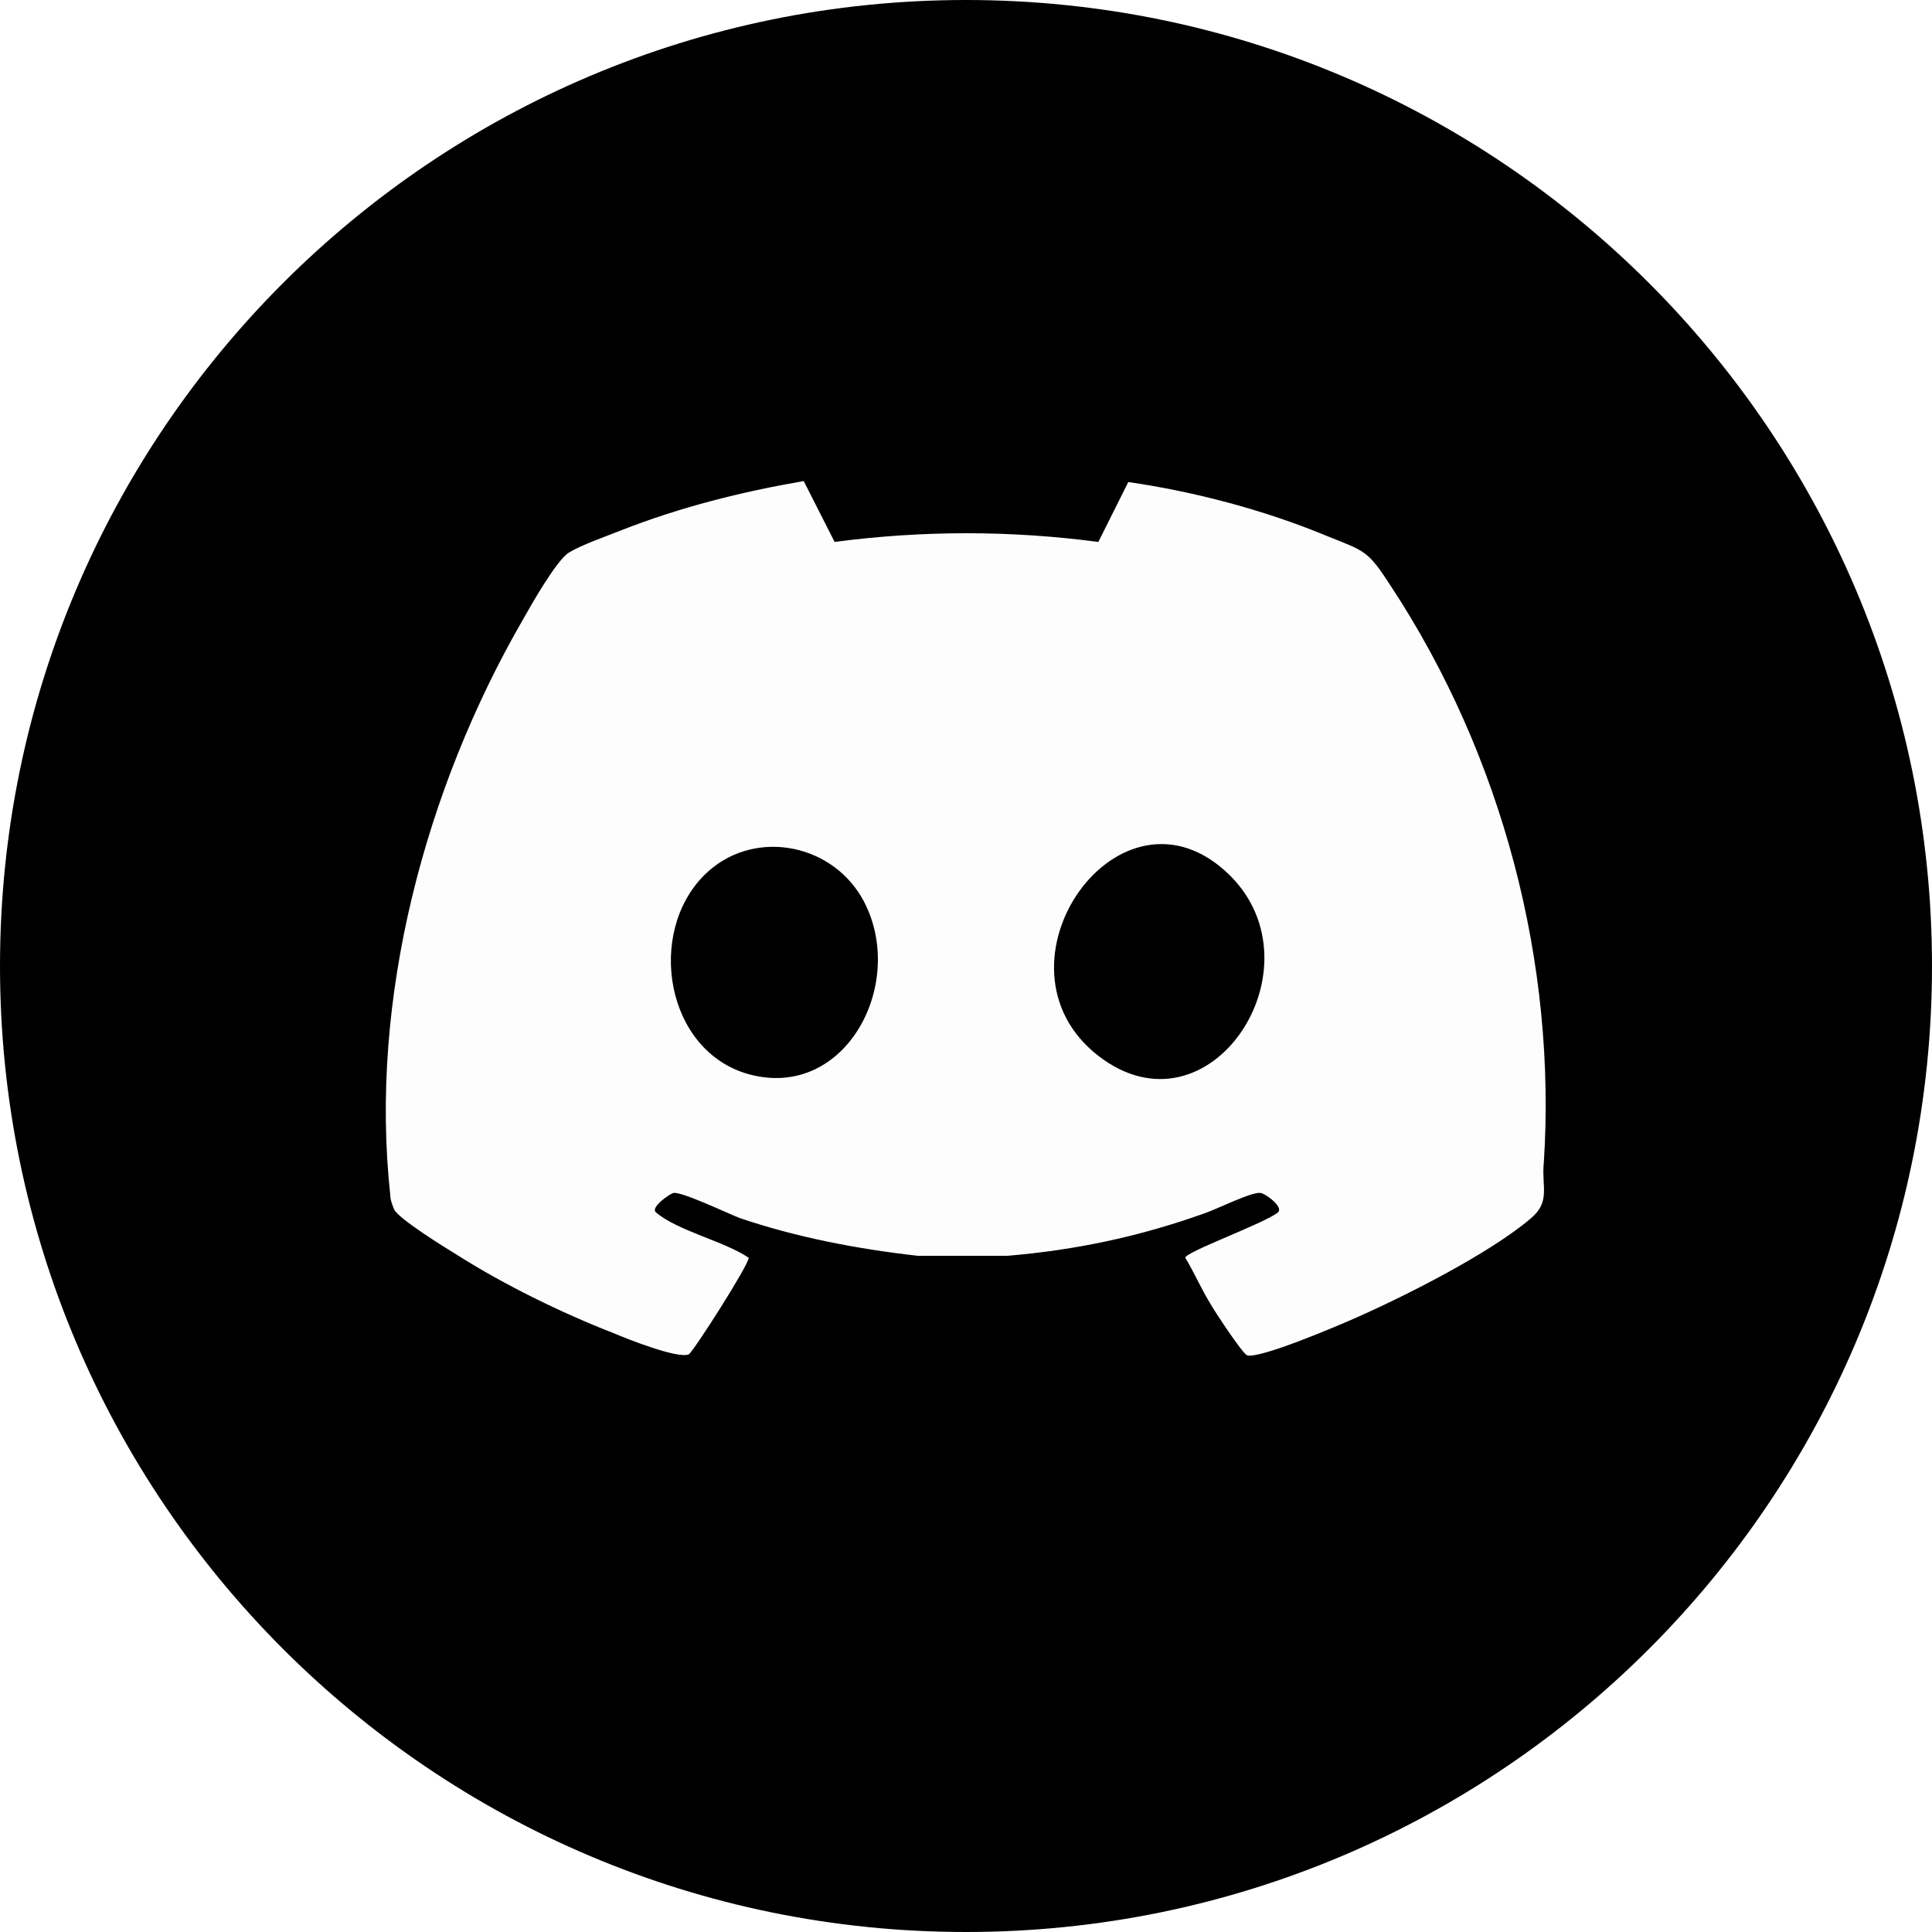
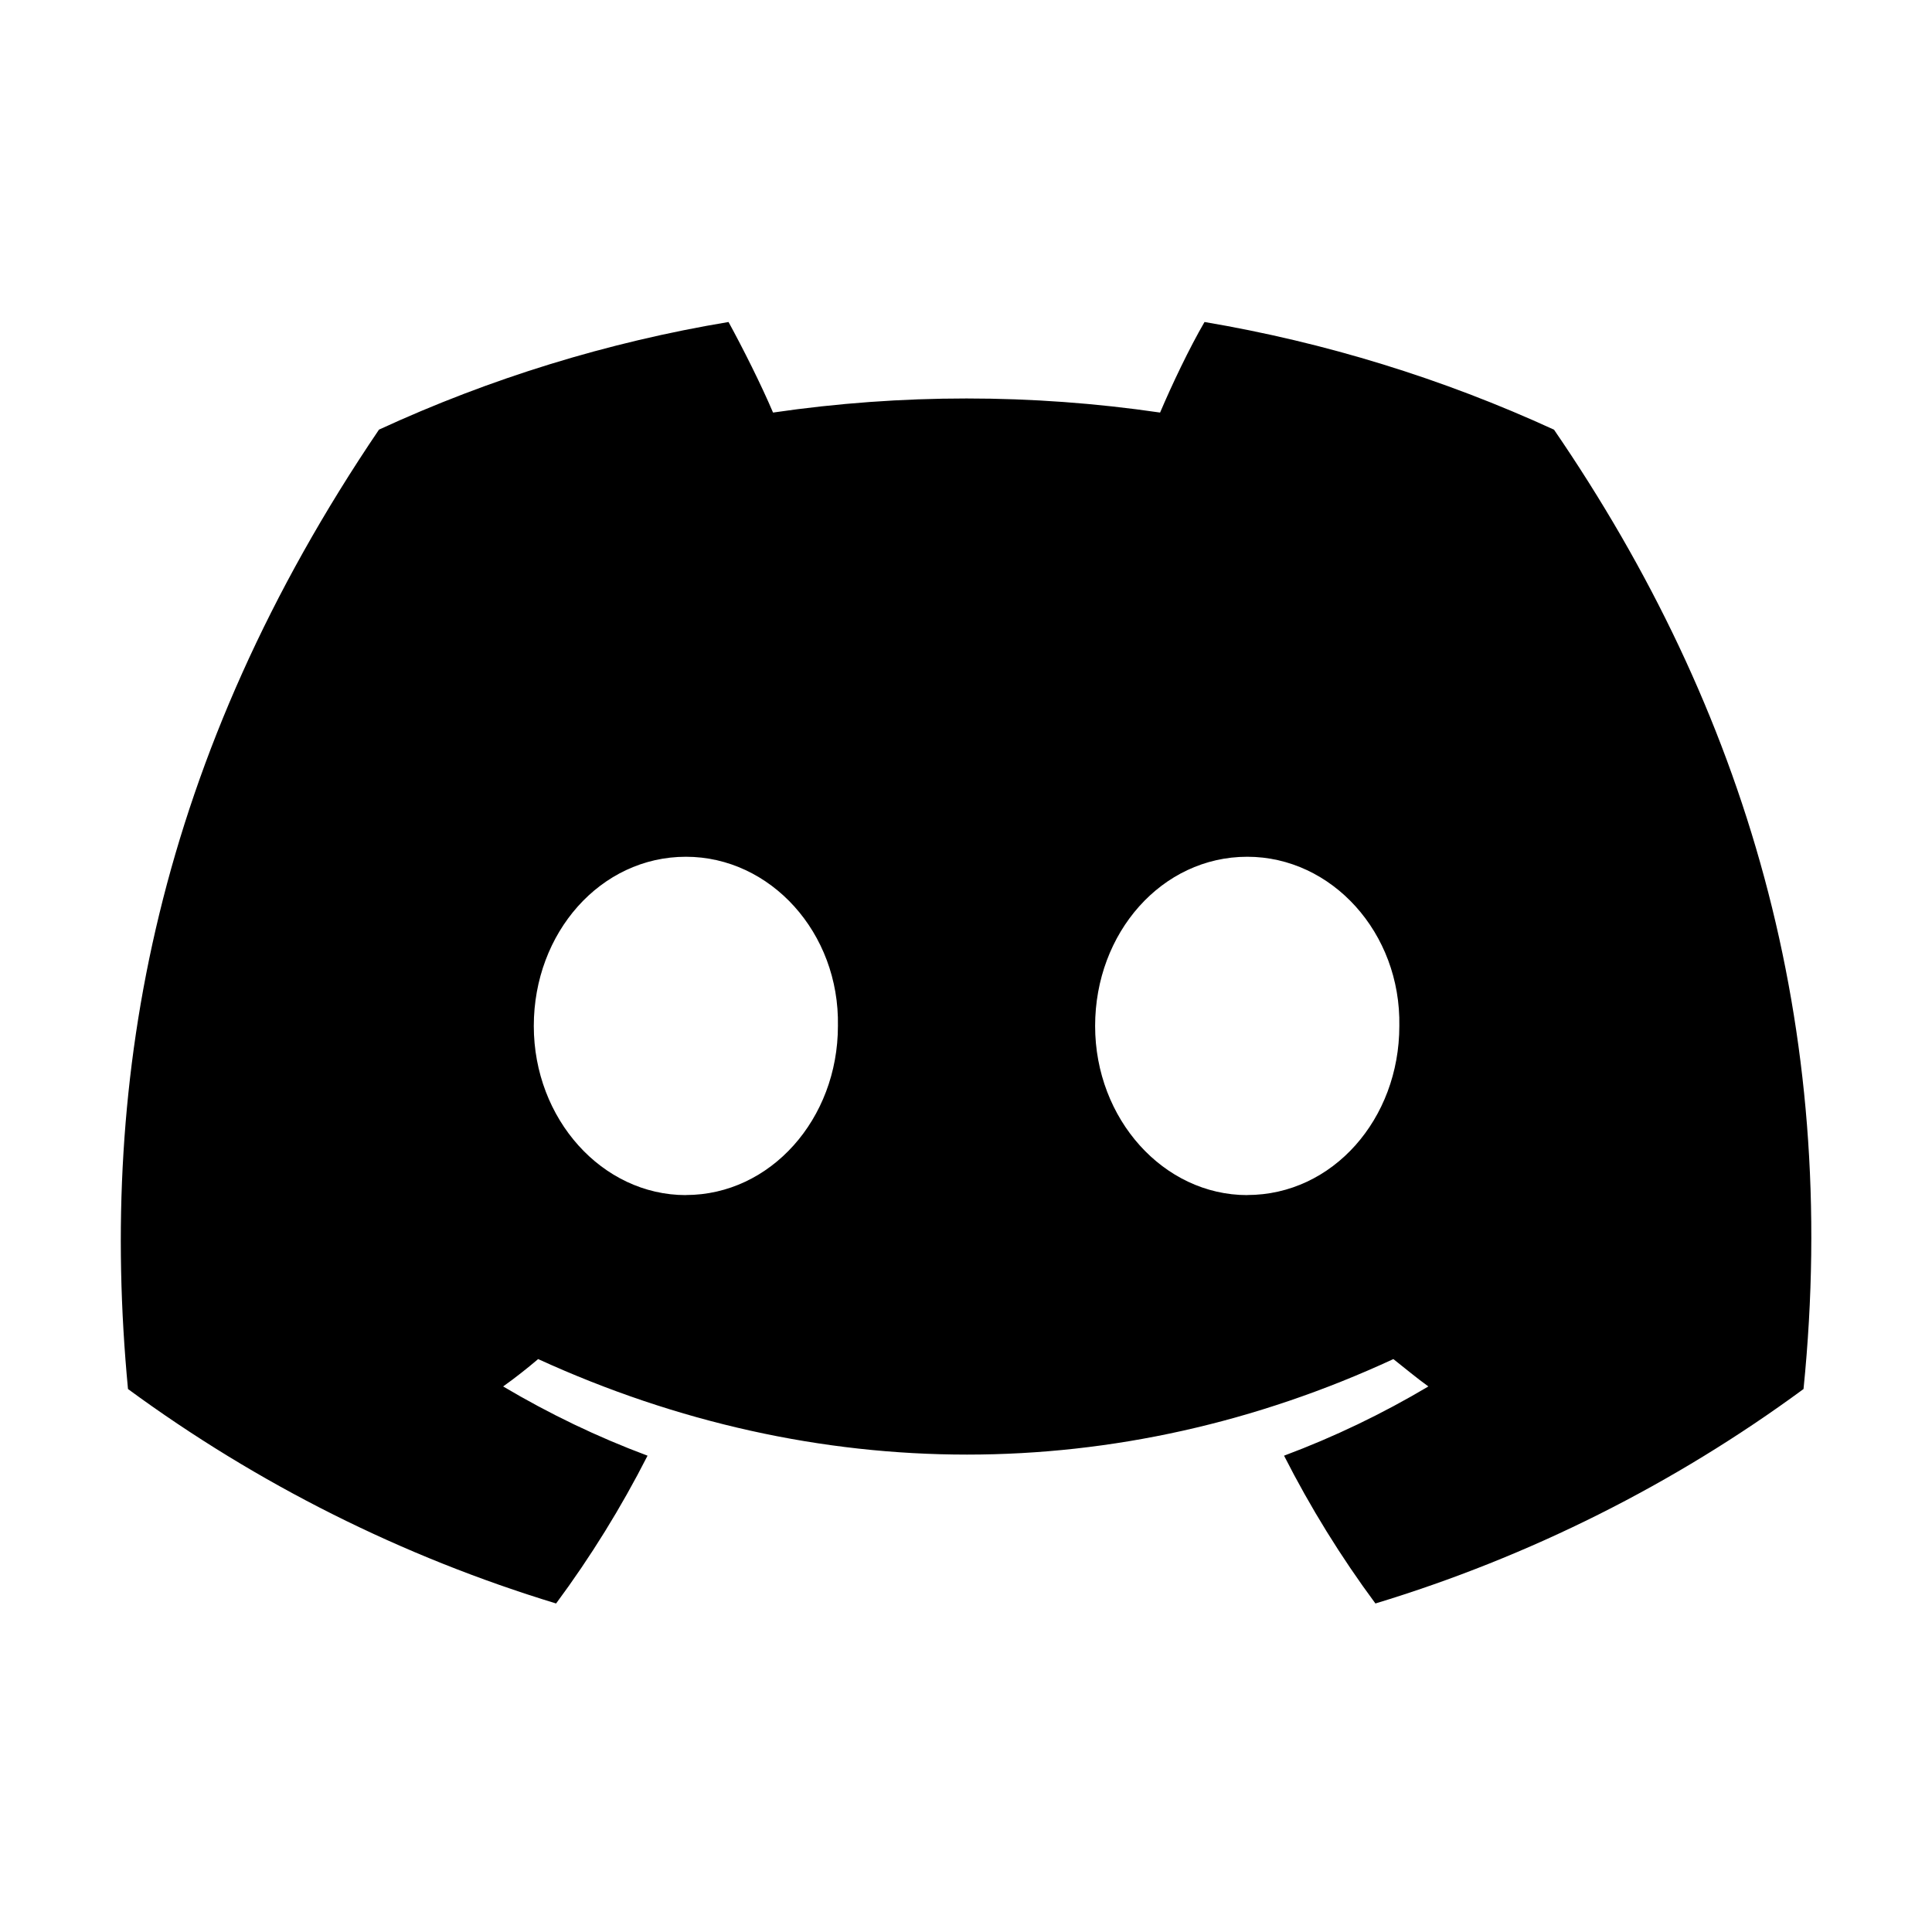
<svg xmlns="http://www.w3.org/2000/svg" viewBox="0 0 1024 1024" width="1024" height="1024">
-   <path d="M0 512c0 282.624 229.376 512 512 512s512-229.376 512-512S794.624 0 512 0 0 229.376 0 512z" fill="currentColor" />
-   <path d="M818.176 617.472c7.168-107.008-22.016-217.088-80.896-306.688-12.288-18.944-13.312-18.432-33.792-26.624-33.28-13.824-70.144-23.552-105.472-28.672l-15.872 31.744c-46.592-6.144-93.184-6.144-139.776 0l-16.384-32.256c-32.768 5.632-65.536 13.824-96.768 26.112-7.68 3.072-20.992 7.68-27.648 11.776-6.656 4.096-19.968 27.648-24.576 35.84-51.712 89.6-81.408 201.216-70.144 304.64 0 2.56 1.024 5.12 2.048 7.68 2.56 5.12 26.624 19.968 33.28 24.064 25.088 15.872 55.296 30.72 82.944 41.472 7.168 3.072 34.304 13.824 39.936 11.264 2.56-1.536 32.256-48.128 31.744-51.2-12.8-8.704-37.888-14.336-49.152-24.064-3.072-2.56 7.168-9.728 9.216-10.24 4.096-1.024 28.672 10.752 35.328 13.312 30.208 10.24 62.464 16.384 94.208 19.968h47.616c36.352-3.072 70.144-10.24 104.448-22.528 6.144-2.048 25.6-11.776 29.696-10.752 2.048 0 12.288 7.168 9.216 10.24-6.656 5.632-49.152 20.992-49.152 24.064 4.608 7.68 8.192 15.872 12.8 23.552 2.56 4.608 17.408 27.136 19.968 28.16 6.656 2.048 48.64-15.872 57.856-19.968 26.624-11.776 71.168-34.304 92.672-52.736 10.24-8.704 5.632-16.384 6.656-28.672zM396.8 569.344c-44.032-12.288-54.272-74.752-23.552-105.472 24.576-24.576 66.048-17.92 83.456 11.776 25.088 43.52-7.68 108.032-59.904 93.696zm185.344-9.728c-61.952-48.128 11.776-152.576 69.632-95.744 49.664 49.152-10.752 141.312-69.632 95.744z" fill="#FDFDFE" />
+   <path fill="currentColor" d="M823.595 227.712a738.987 738.987 0 0 0-185.174-57.045c-8.149 14.037-17.194 33.066-23.552 48a707.925 707.925 0 0 0-205.141 0c-6.357-14.934-15.915-33.963-23.595-48a728.533 728.533 0 0 0-185.258 57.045C83.669 400.682 51.968 569.6 67.84 736.213a754.773 754.773 0 0 0 226.901 113.664 552.107 552.107 0 0 0 48.47-78.336c-26.752-9.984-52.054-22.186-76.544-36.693 6.357-4.523 12.672-9.515 18.56-14.507 147.626 67.499 307.498 67.499 453.29 0 6.358 4.992 12.246 9.984 18.56 14.507-24.448 14.507-49.792 26.71-76.501 36.693a552.107 552.107 0 0 0 48.427 78.336 750.677 750.677 0 0 0 226.901-113.664c19.499-192.853-30.805-360.448-132.267-508.501zM363.52 633.429c-44.373 0-80.597-40.32-80.597-89.642 0-49.366 35.328-89.686 80.64-89.686 44.8 0 81.493 40.32 80.554 89.686 0 49.322-35.754 89.6-80.597 89.6zm297.557 0c-44.373 0-80.64-40.32-80.64-89.642 0-49.366 35.328-89.686 80.64-89.686 44.8 0 81.494 40.32 80.598 89.686 0 49.322-35.328 89.6-80.64 89.6z" />
</svg>
